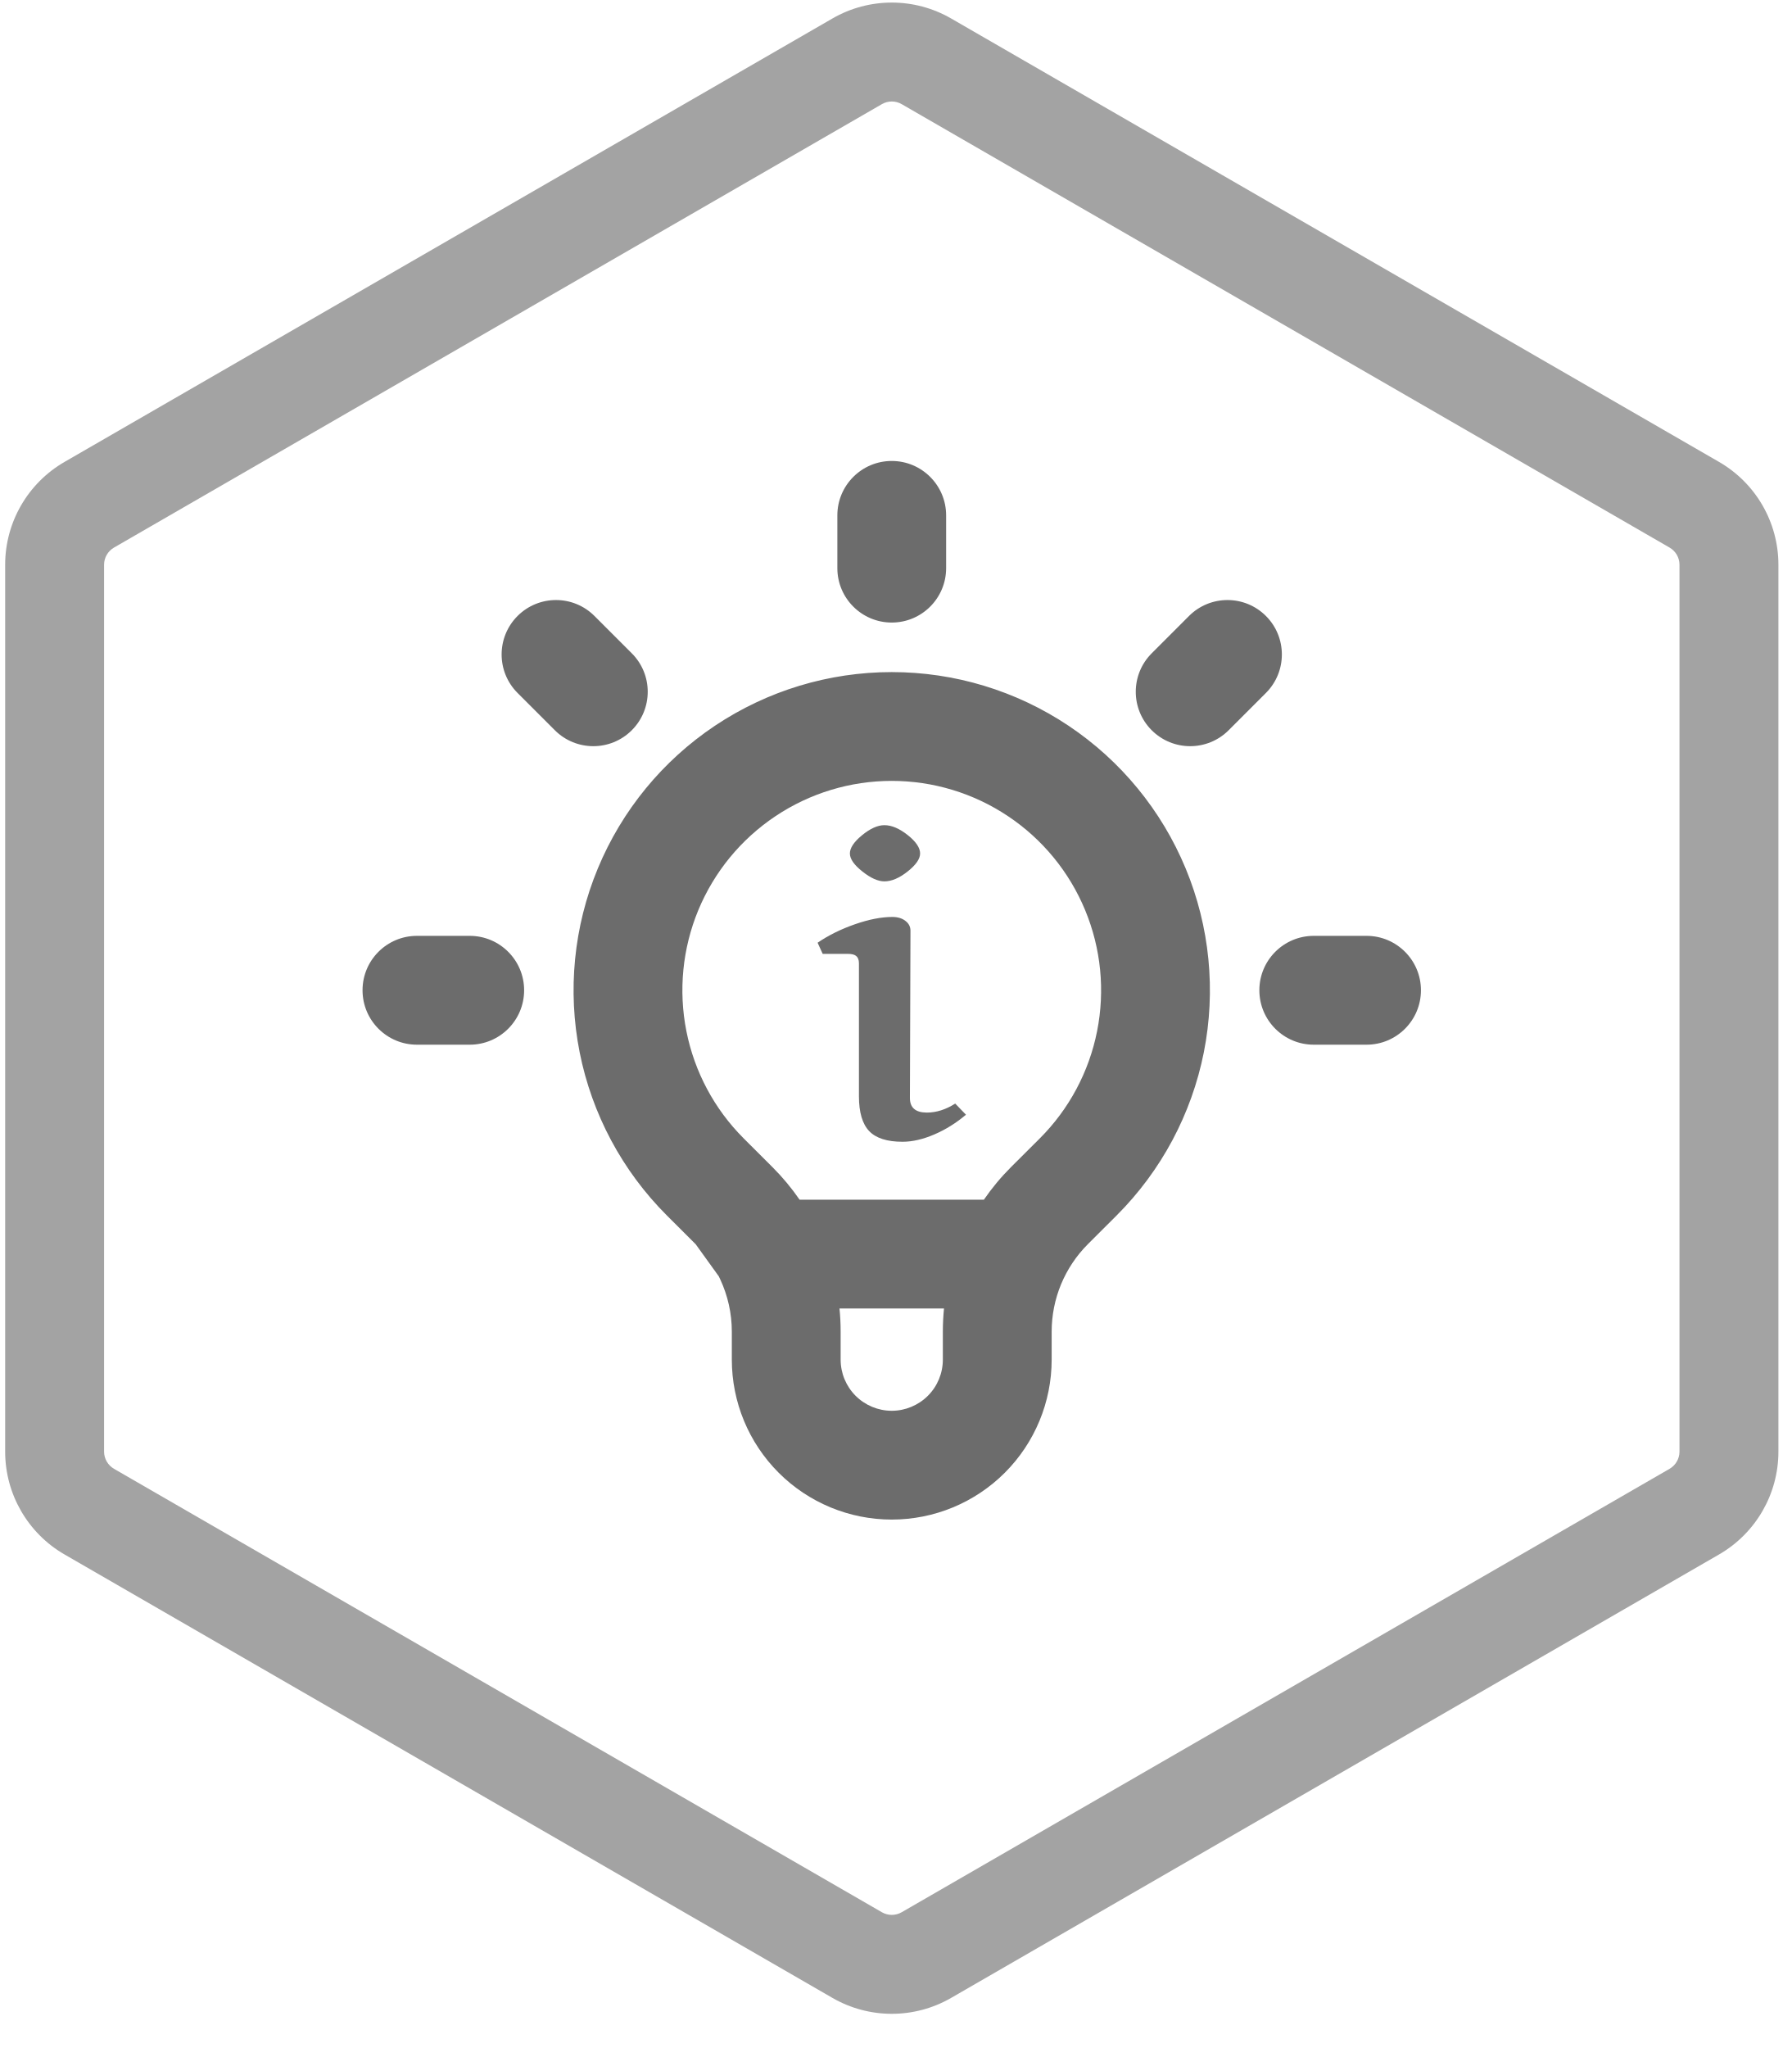
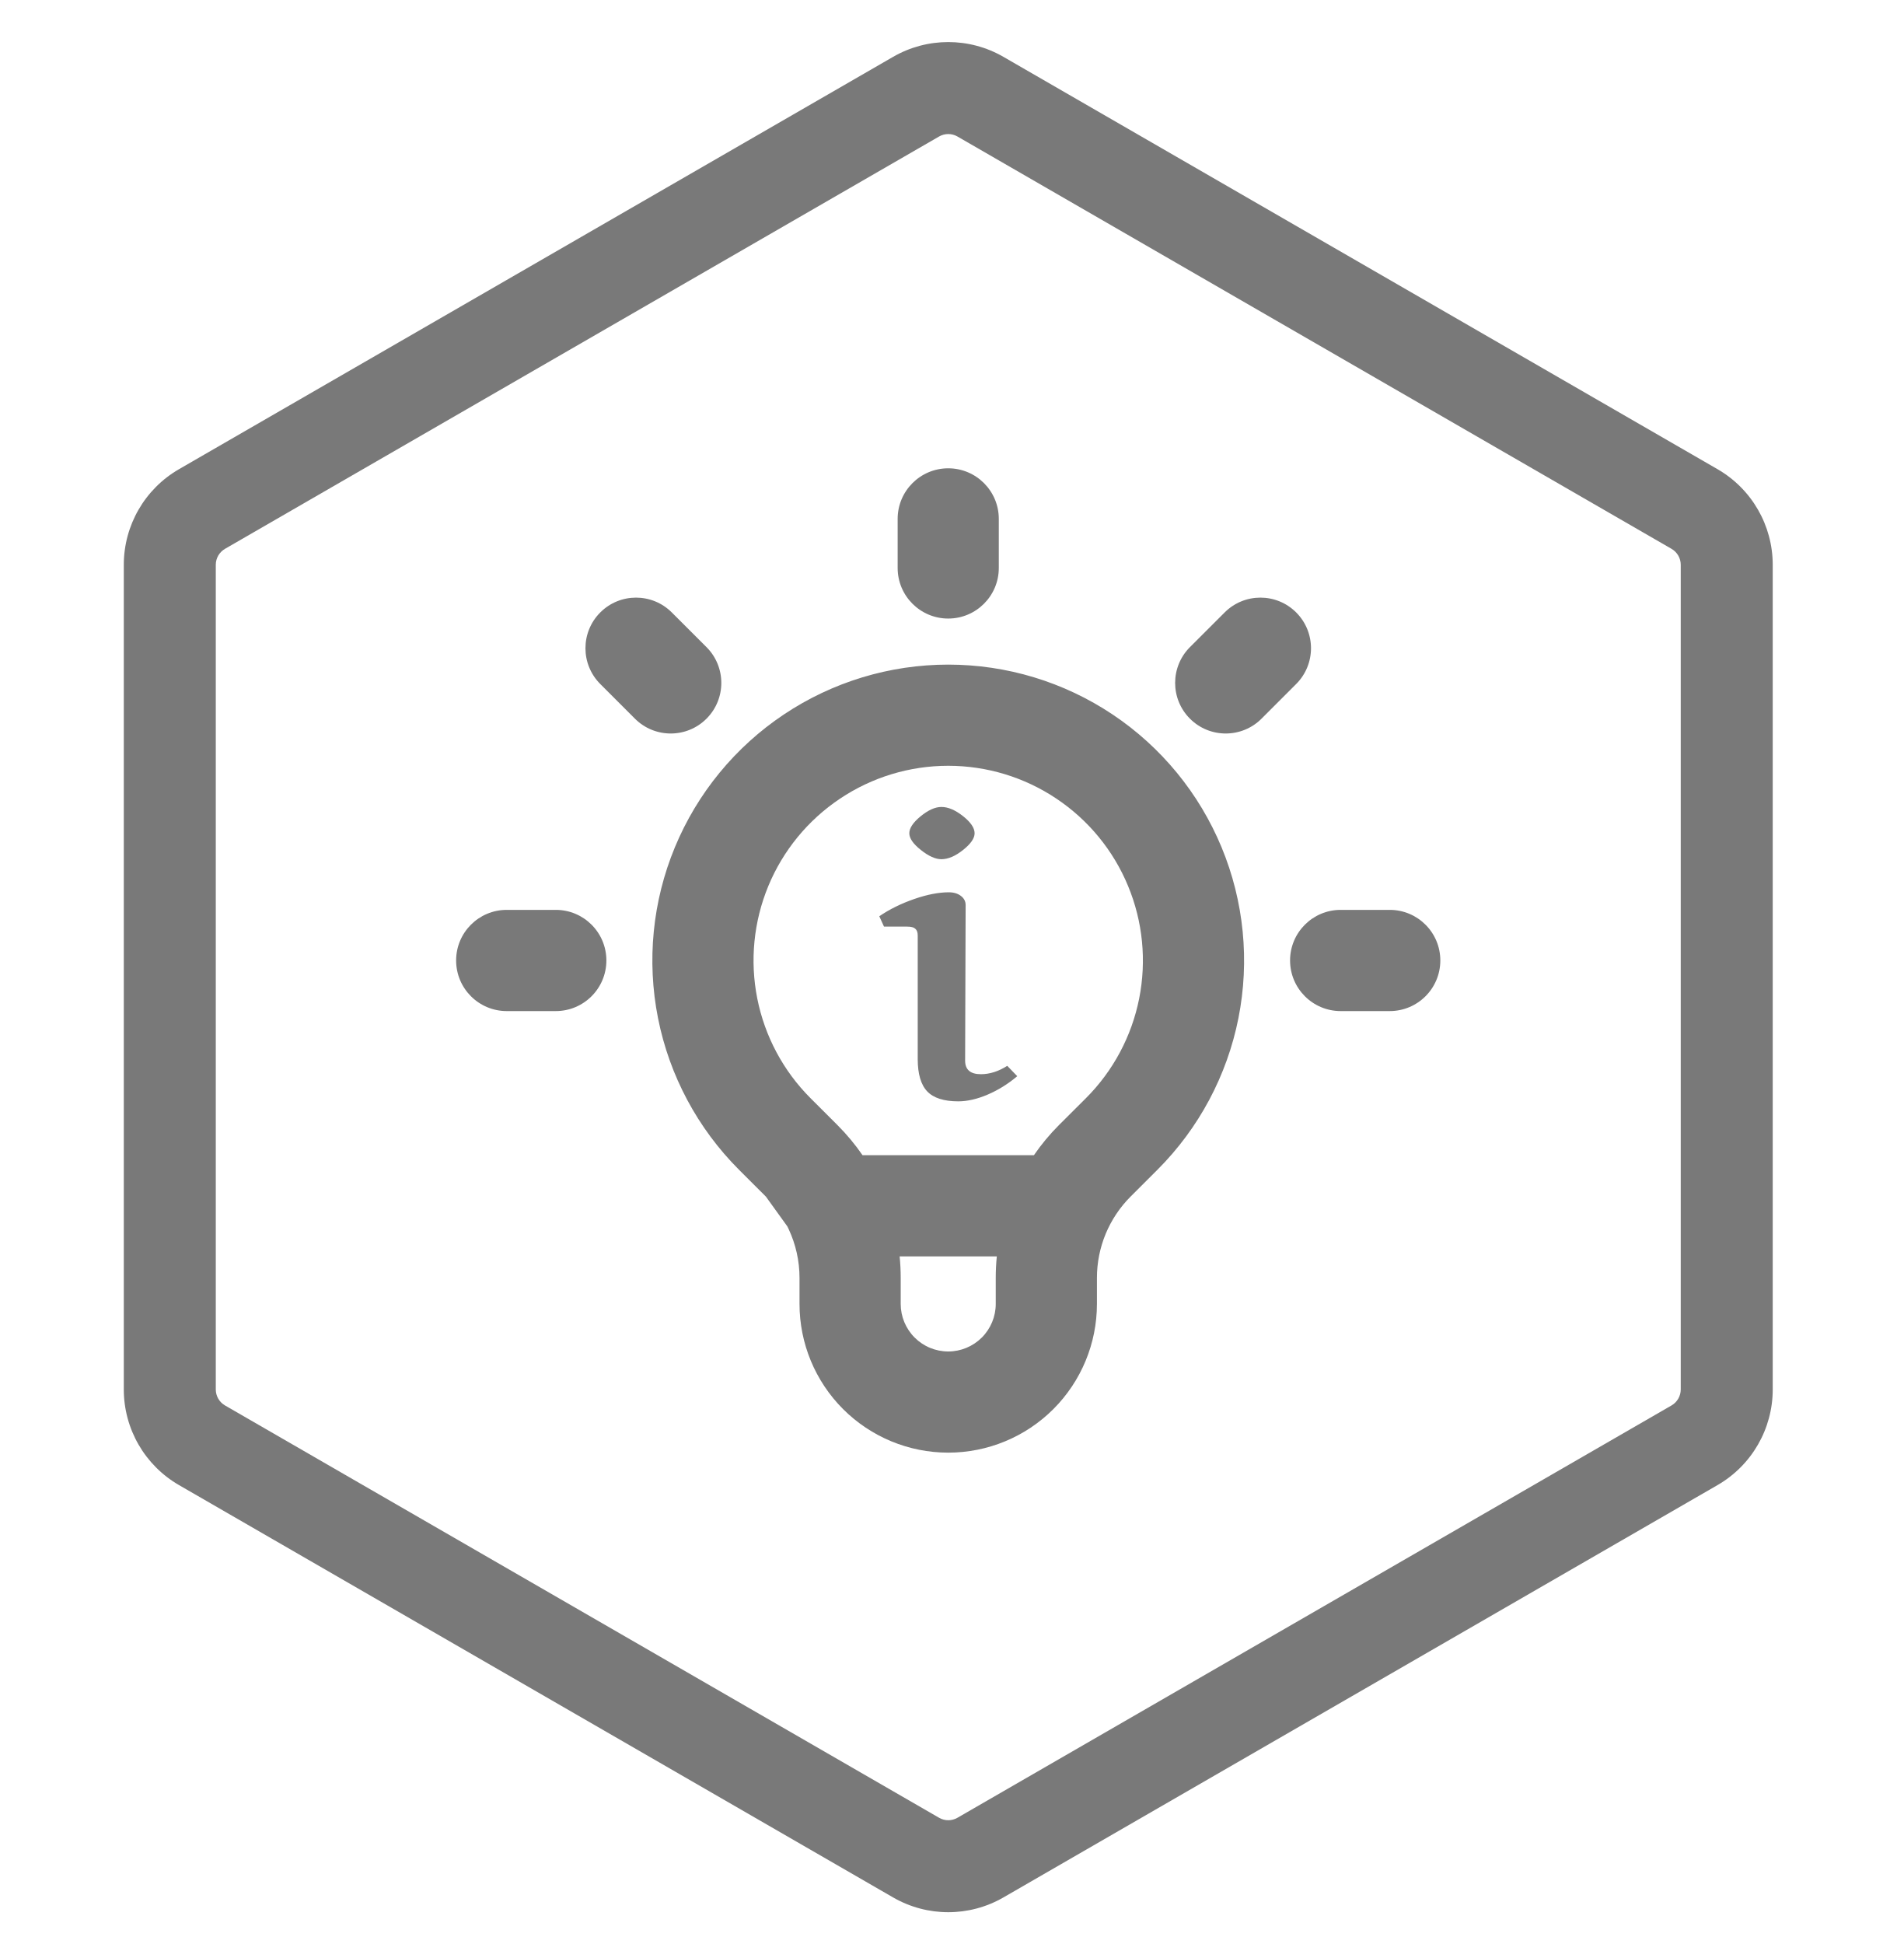
- <svg xmlns="http://www.w3.org/2000/svg" width="42" height="48" viewBox="0 0 42 48" fill="none">
-   <g id="Vector">
-     <path fill-rule="evenodd" clip-rule="evenodd" d="M39.14 12.834L21.138 2.441C20.994 2.358 20.818 2.358 20.674 2.441L2.672 12.834C2.529 12.917 2.44 13.07 2.44 13.236V34.023C2.44 34.188 2.529 34.342 2.672 34.425L20.674 44.818C20.818 44.901 20.994 44.901 21.138 44.818L39.14 34.425C39.283 34.342 39.372 34.188 39.372 34.023V13.236C39.372 13.07 39.283 12.917 39.14 12.834ZM22.297 0.433C21.436 -0.064 20.376 -0.064 19.515 0.433L1.513 10.826C0.652 11.323 0.121 12.242 0.121 13.236V34.023C0.121 35.017 0.652 35.936 1.513 36.433L19.515 46.826C20.376 47.323 21.436 47.323 22.297 46.826L40.299 36.433C41.16 35.936 41.691 35.017 41.691 34.023V13.236C41.691 12.242 41.16 11.323 40.299 10.826L22.297 0.433Z" fill="#A3A3A3" />
-     <path fill-rule="evenodd" clip-rule="evenodd" d="M20.905 10.804C21.609 10.804 22.18 11.375 22.18 12.079V13.316C22.18 14.02 21.609 14.591 20.905 14.591C20.201 14.591 19.63 14.02 19.63 13.316V12.079C19.63 11.375 20.201 10.804 20.905 10.804ZM12.133 14.437C12.631 13.939 13.438 13.939 13.936 14.437L14.811 15.312C15.309 15.81 15.309 16.617 14.811 17.115C14.313 17.613 13.505 17.613 13.007 17.115L12.133 16.241C11.635 15.743 11.635 14.935 12.133 14.437ZM29.677 14.437C30.175 14.935 30.175 15.743 29.677 16.241L28.803 17.115C28.305 17.613 27.497 17.613 26.999 17.115C26.501 16.617 26.501 15.81 26.999 15.312L27.874 14.437C28.372 13.939 29.179 13.939 29.677 14.437ZM20.905 18.302C19.934 18.302 18.985 18.59 18.178 19.13C17.371 19.669 16.742 20.435 16.37 21.332C15.999 22.229 15.902 23.216 16.091 24.168C16.28 25.12 16.747 25.994 17.433 26.68L17.434 26.681L18.111 27.357C18.347 27.593 18.558 27.847 18.745 28.118H23.065C23.252 27.846 23.464 27.591 23.698 27.357L24.377 26.68C25.063 25.994 25.53 25.12 25.719 24.168C25.908 23.216 25.811 22.229 25.439 21.332C25.068 20.435 24.439 19.669 23.632 19.13C22.825 18.59 21.876 18.302 20.905 18.302ZM22.13 30.668H19.68C19.698 30.848 19.707 31.028 19.707 31.21V31.866C19.707 32.184 19.833 32.489 20.058 32.714C20.282 32.938 20.587 33.065 20.905 33.065C21.223 33.065 21.527 32.938 21.752 32.714C21.977 32.489 22.103 32.184 22.103 31.866V31.21C22.103 31.029 22.112 30.848 22.13 30.668ZM16.85 29.913C16.86 29.936 16.871 29.959 16.883 29.982C17.061 30.363 17.156 30.781 17.156 31.21V31.866C17.156 32.861 17.551 33.814 18.254 34.517C18.957 35.22 19.911 35.615 20.905 35.615C21.899 35.615 22.853 35.22 23.556 34.517C24.259 33.814 24.654 32.861 24.654 31.866V31.21C24.654 30.829 24.729 30.452 24.874 30.101C25.02 29.75 25.233 29.43 25.502 29.161L26.18 28.484C27.223 27.441 27.933 26.112 28.221 24.665C28.508 23.218 28.361 21.719 27.796 20.356C27.231 18.993 26.275 17.828 25.049 17.009C23.822 16.189 22.38 15.752 20.905 15.752C19.43 15.752 17.988 16.189 16.761 17.009C15.535 17.828 14.579 18.993 14.014 20.356C13.449 21.719 13.302 23.218 13.589 24.665C13.877 26.112 14.587 27.441 15.63 28.484L15.631 28.485L16.308 29.161L16.309 29.162M8.499 23.209C8.499 22.505 9.07 21.934 9.775 21.934H11.011C11.716 21.934 12.287 22.505 12.287 23.209C12.287 23.914 11.716 24.485 11.011 24.485H9.775C9.07 24.485 8.499 23.914 8.499 23.209ZM29.523 23.209C29.523 22.505 30.094 21.934 30.799 21.934H32.035C32.74 21.934 33.311 22.505 33.311 23.209C33.311 23.914 32.74 24.485 32.035 24.485H30.799C30.094 24.485 29.523 23.914 29.523 23.209Z" fill="#6C6C6C" />
-     <path d="M19.924 20.003C19.924 19.876 20.016 19.735 20.202 19.581C20.397 19.42 20.574 19.34 20.733 19.34C20.901 19.34 21.083 19.417 21.278 19.571C21.472 19.725 21.57 19.869 21.57 20.003C21.57 20.131 21.472 20.271 21.278 20.425C21.083 20.58 20.901 20.657 20.733 20.657C20.583 20.657 20.41 20.58 20.216 20.425C20.021 20.271 19.924 20.131 19.924 20.003ZM21.331 25.734C21.331 25.962 21.463 26.076 21.729 26.076C21.95 26.076 22.172 26.006 22.393 25.865L22.645 26.126C22.415 26.321 22.167 26.475 21.902 26.589C21.636 26.703 21.388 26.76 21.158 26.76C20.795 26.76 20.534 26.676 20.375 26.509C20.216 26.341 20.136 26.069 20.136 25.694V22.577C20.136 22.497 20.114 22.44 20.07 22.406C20.034 22.373 19.968 22.356 19.87 22.356H19.286L19.167 22.095C19.423 21.92 19.715 21.776 20.043 21.662C20.37 21.548 20.663 21.491 20.919 21.491C21.043 21.491 21.145 21.521 21.224 21.582C21.304 21.642 21.344 21.719 21.344 21.813L21.331 25.734Z" fill="#6C6C6C" />
+ <svg xmlns="http://www.w3.org/2000/svg" width="48" height="49" viewBox="0 0 48 49" fill="none">
+   <g style="mix-blend-mode:luminosity">
+     <path fill-rule="evenodd" clip-rule="evenodd" d="M42.14 13.834L24.138 3.441C23.994 3.358 23.818 3.358 23.674 3.441L5.672 13.834C5.529 13.917 5.44 14.07 5.44 14.236V35.023C5.44 35.188 5.529 35.342 5.672 35.425L23.674 45.818C23.818 45.901 23.994 45.901 24.138 45.818L42.14 35.425C42.283 35.342 42.372 35.188 42.372 35.023V14.236C42.372 14.07 42.283 13.917 42.14 13.834ZM25.297 1.433C24.436 0.936 23.376 0.936 22.515 1.433L4.513 11.826C3.652 12.323 3.121 13.242 3.121 14.236V35.023C3.121 36.017 3.652 36.936 4.513 37.433L22.515 47.826C23.376 48.323 24.436 48.323 25.297 47.826L43.299 37.433C44.16 36.936 44.691 36.017 44.691 35.023V14.236C44.691 13.242 44.16 12.323 43.299 11.826L25.297 1.433Z" fill="#797979" />
+     <path fill-rule="evenodd" clip-rule="evenodd" d="M23.905 11.804C24.609 11.804 25.18 12.375 25.18 13.079V14.316C25.18 15.02 24.609 15.591 23.905 15.591C23.201 15.591 22.63 15.02 22.63 14.316V13.079C22.63 12.375 23.201 11.804 23.905 11.804ZM15.133 15.437C15.631 14.939 16.438 14.939 16.936 15.437L17.811 16.311C18.309 16.81 18.309 17.617 17.811 18.115C17.313 18.613 16.505 18.613 16.007 18.115L15.133 17.241C14.635 16.743 14.635 15.935 15.133 15.437ZM32.677 15.437C33.175 15.935 33.175 16.743 32.677 17.241L31.803 18.115C31.305 18.613 30.497 18.613 29.999 18.115C29.501 17.617 29.501 16.81 29.999 16.311L30.874 15.437C31.372 14.939 32.179 14.939 32.677 15.437ZM23.905 19.302C22.934 19.302 21.985 19.59 21.178 20.13C20.371 20.669 19.742 21.435 19.37 22.332C18.999 23.229 18.902 24.216 19.091 25.168C19.28 26.12 19.747 26.994 20.433 27.68L20.434 27.681L21.111 28.357C21.347 28.593 21.558 28.847 21.745 29.118H26.065C26.252 28.846 26.464 28.591 26.698 28.357L27.377 27.68C28.063 26.994 28.53 26.12 28.719 25.168C28.908 24.216 28.811 23.229 28.439 22.332C28.068 21.435 27.439 20.669 26.632 20.13C25.825 19.59 24.876 19.302 23.905 19.302ZM25.13 31.668H22.68C22.698 31.848 22.707 32.028 22.707 32.21V32.867C22.707 33.184 22.833 33.489 23.058 33.714C23.282 33.938 23.587 34.065 23.905 34.065C24.223 34.065 24.527 33.938 24.752 33.714C24.977 33.489 25.103 33.184 25.103 32.867V32.21C25.103 32.029 25.112 31.848 25.13 31.668ZM19.85 30.913C19.86 30.936 19.871 30.959 19.883 30.982C20.061 31.363 20.156 31.781 20.156 32.21V32.867C20.156 33.861 20.551 34.814 21.254 35.517C21.957 36.22 22.911 36.615 23.905 36.615C24.899 36.615 25.853 36.22 26.556 35.517C27.259 34.814 27.654 33.861 27.654 32.867V32.21C27.654 31.829 27.729 31.452 27.874 31.101C28.02 30.75 28.233 30.43 28.502 30.161L29.18 29.484C30.223 28.441 30.933 27.112 31.221 25.665C31.508 24.218 31.361 22.719 30.796 21.356C30.231 19.993 29.275 18.828 28.049 18.009C26.822 17.189 25.38 16.752 23.905 16.752C22.43 16.752 20.988 17.189 19.761 18.009C18.535 18.828 17.579 19.993 17.014 21.356C16.449 22.719 16.302 24.218 16.589 25.665C16.877 27.112 17.587 28.441 18.63 29.484L18.631 29.485L19.308 30.161L19.309 30.162M11.499 24.209C11.499 23.505 12.07 22.934 12.775 22.934H14.011C14.716 22.934 15.287 23.505 15.287 24.209C15.287 24.914 14.716 25.485 14.011 25.485H12.775C12.07 25.485 11.499 24.914 11.499 24.209ZM32.523 24.209C32.523 23.505 33.094 22.934 33.799 22.934H35.035C35.74 22.934 36.311 23.505 36.311 24.209C36.311 24.914 35.74 25.485 35.035 25.485H33.799C33.094 25.485 32.523 24.914 32.523 24.209Z" fill="#797979" />
+     <path d="M22.924 21.003C22.924 20.876 23.016 20.735 23.202 20.581C23.397 20.42 23.574 20.34 23.733 20.34C23.901 20.34 24.083 20.417 24.278 20.571C24.472 20.725 24.57 20.869 24.57 21.003C24.57 21.131 24.472 21.271 24.278 21.425C24.083 21.58 23.901 21.657 23.733 21.657C23.583 21.657 23.41 21.58 23.216 21.425C23.021 21.271 22.924 21.131 22.924 21.003ZM24.331 26.734C24.331 26.962 24.463 27.076 24.729 27.076C24.95 27.076 25.172 27.006 25.393 26.865L25.645 27.126C25.415 27.321 25.167 27.475 24.902 27.589C24.636 27.703 24.388 27.76 24.158 27.76C23.795 27.76 23.534 27.676 23.375 27.509C23.216 27.341 23.136 27.069 23.136 26.694V23.577C23.136 23.497 23.114 23.44 23.07 23.406C23.034 23.373 22.968 23.356 22.87 23.356H22.286L22.167 23.095C22.423 22.92 22.715 22.776 23.043 22.662C23.37 22.548 23.663 22.491 23.919 22.491C24.043 22.491 24.145 22.521 24.224 22.582C24.304 22.642 24.344 22.719 24.344 22.813L24.331 26.734Z" fill="#797979" />
  </g>
</svg>
